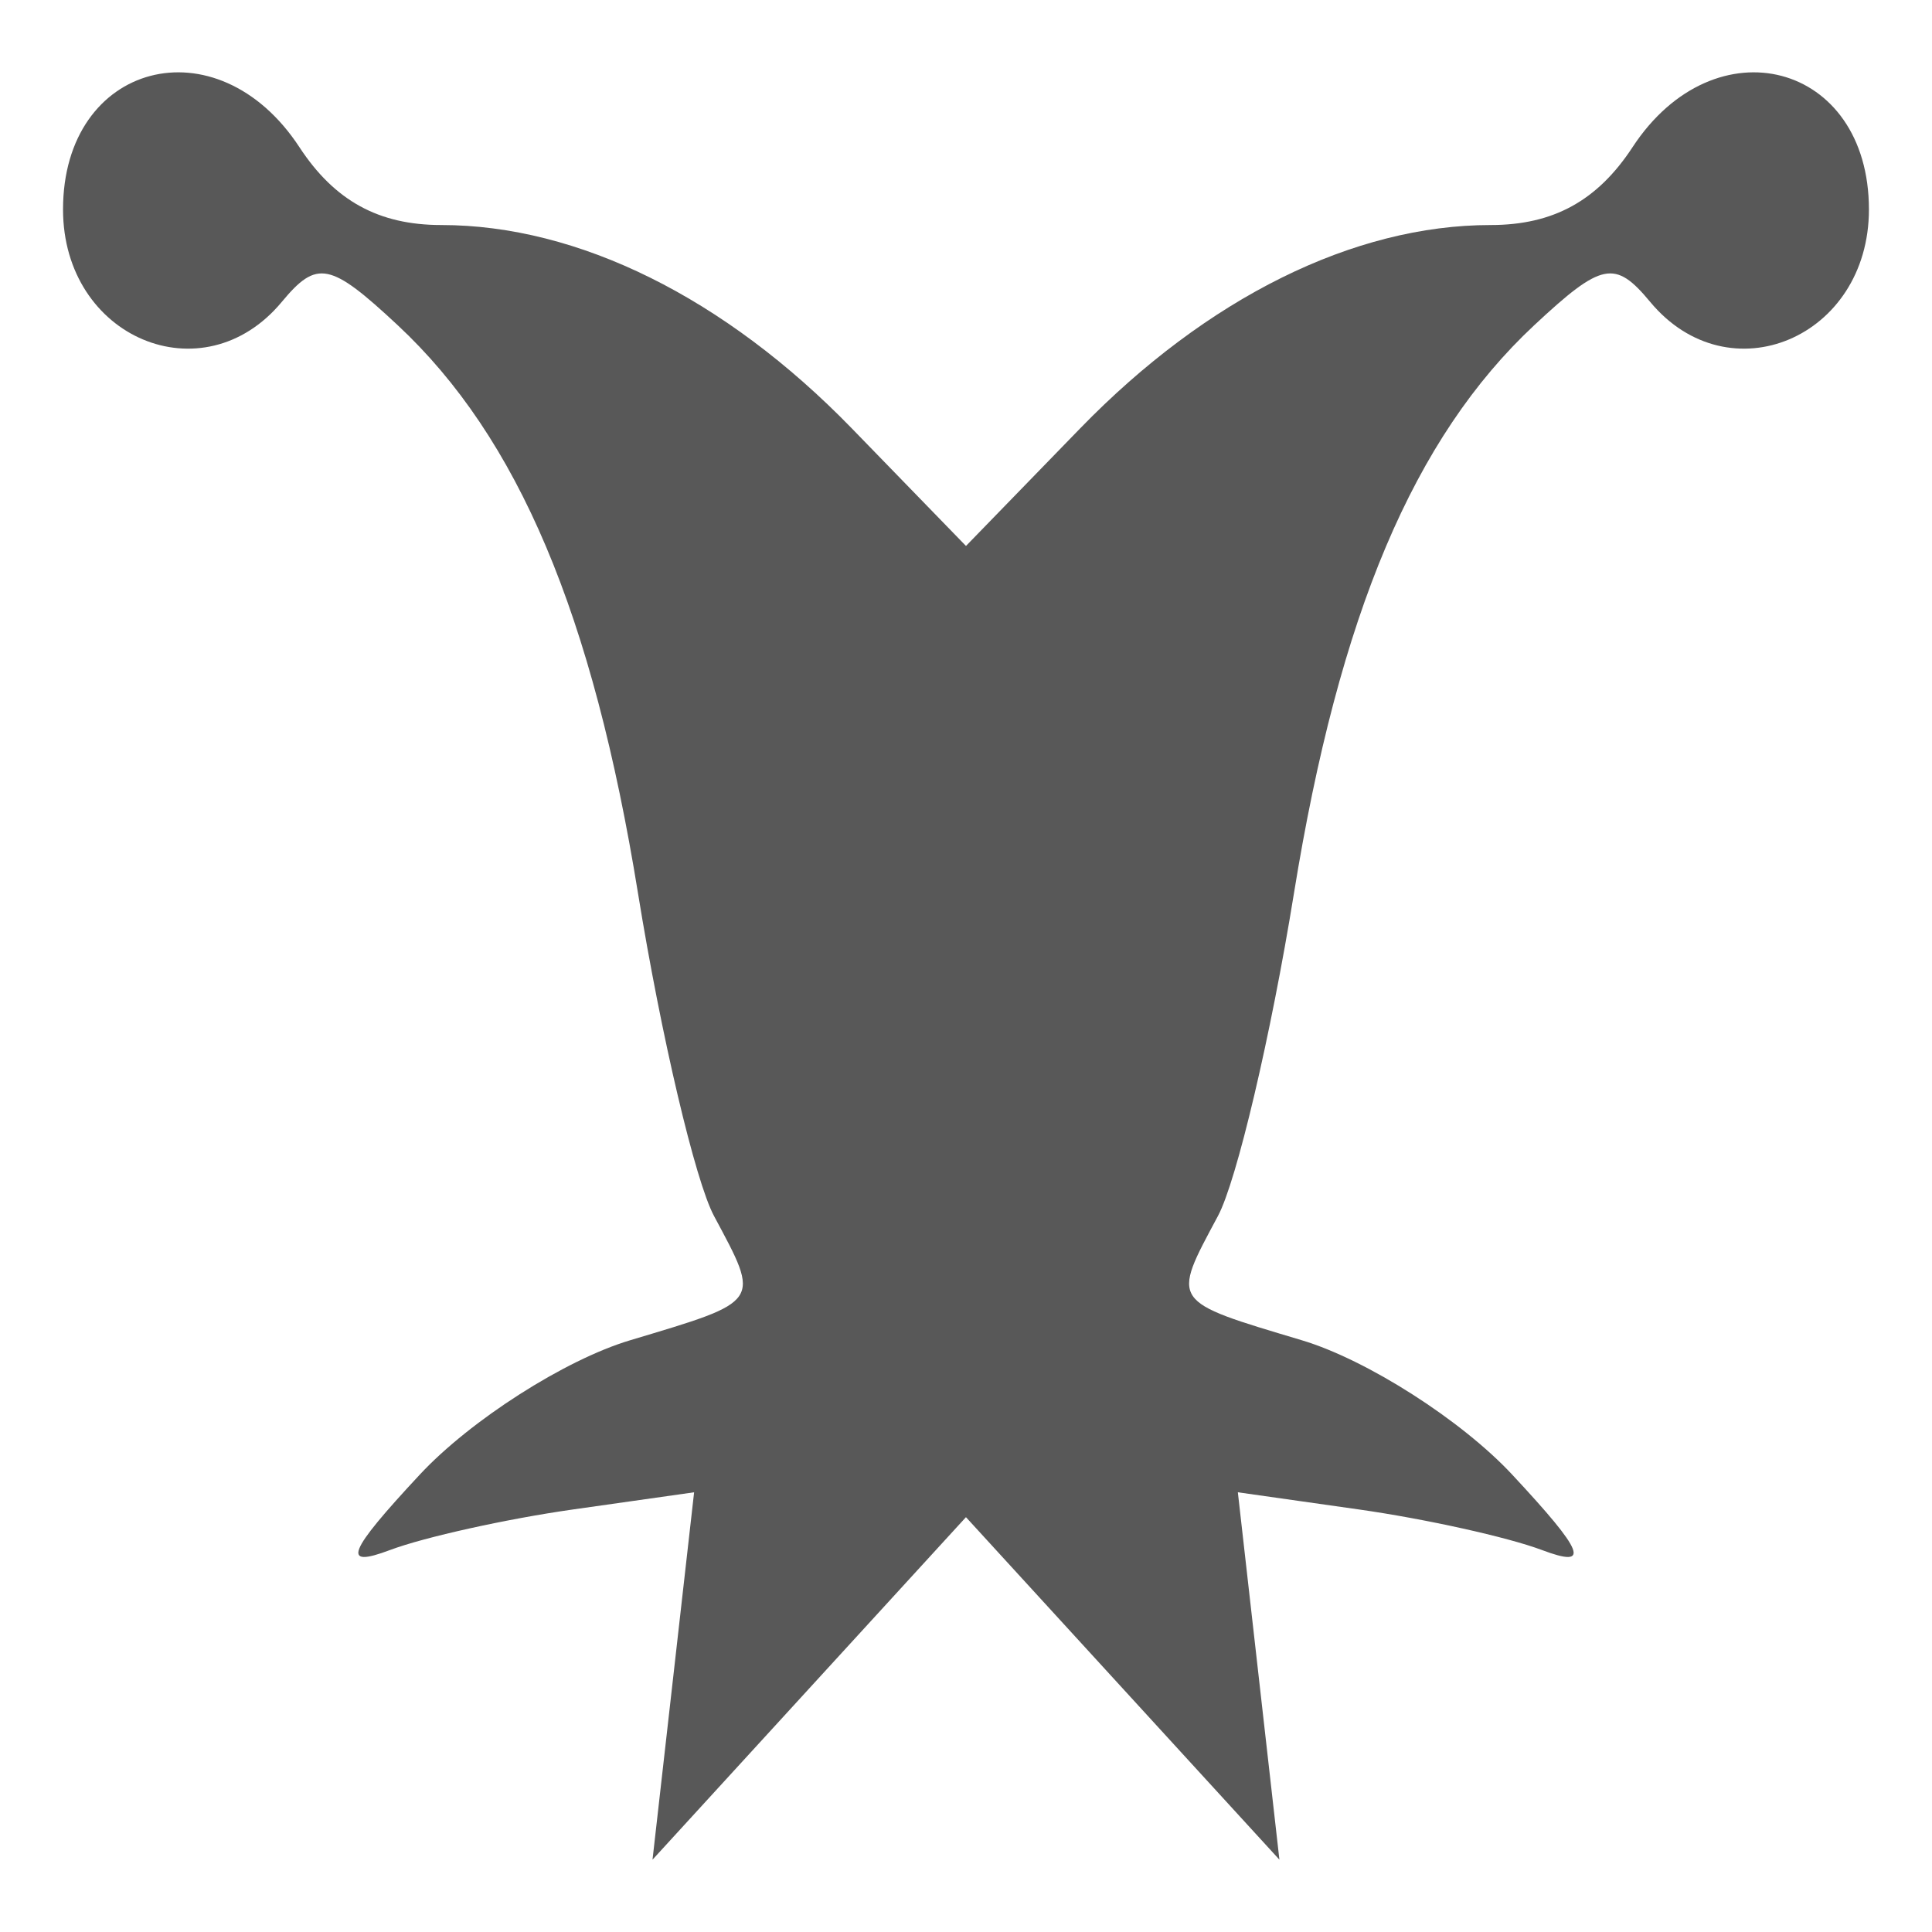
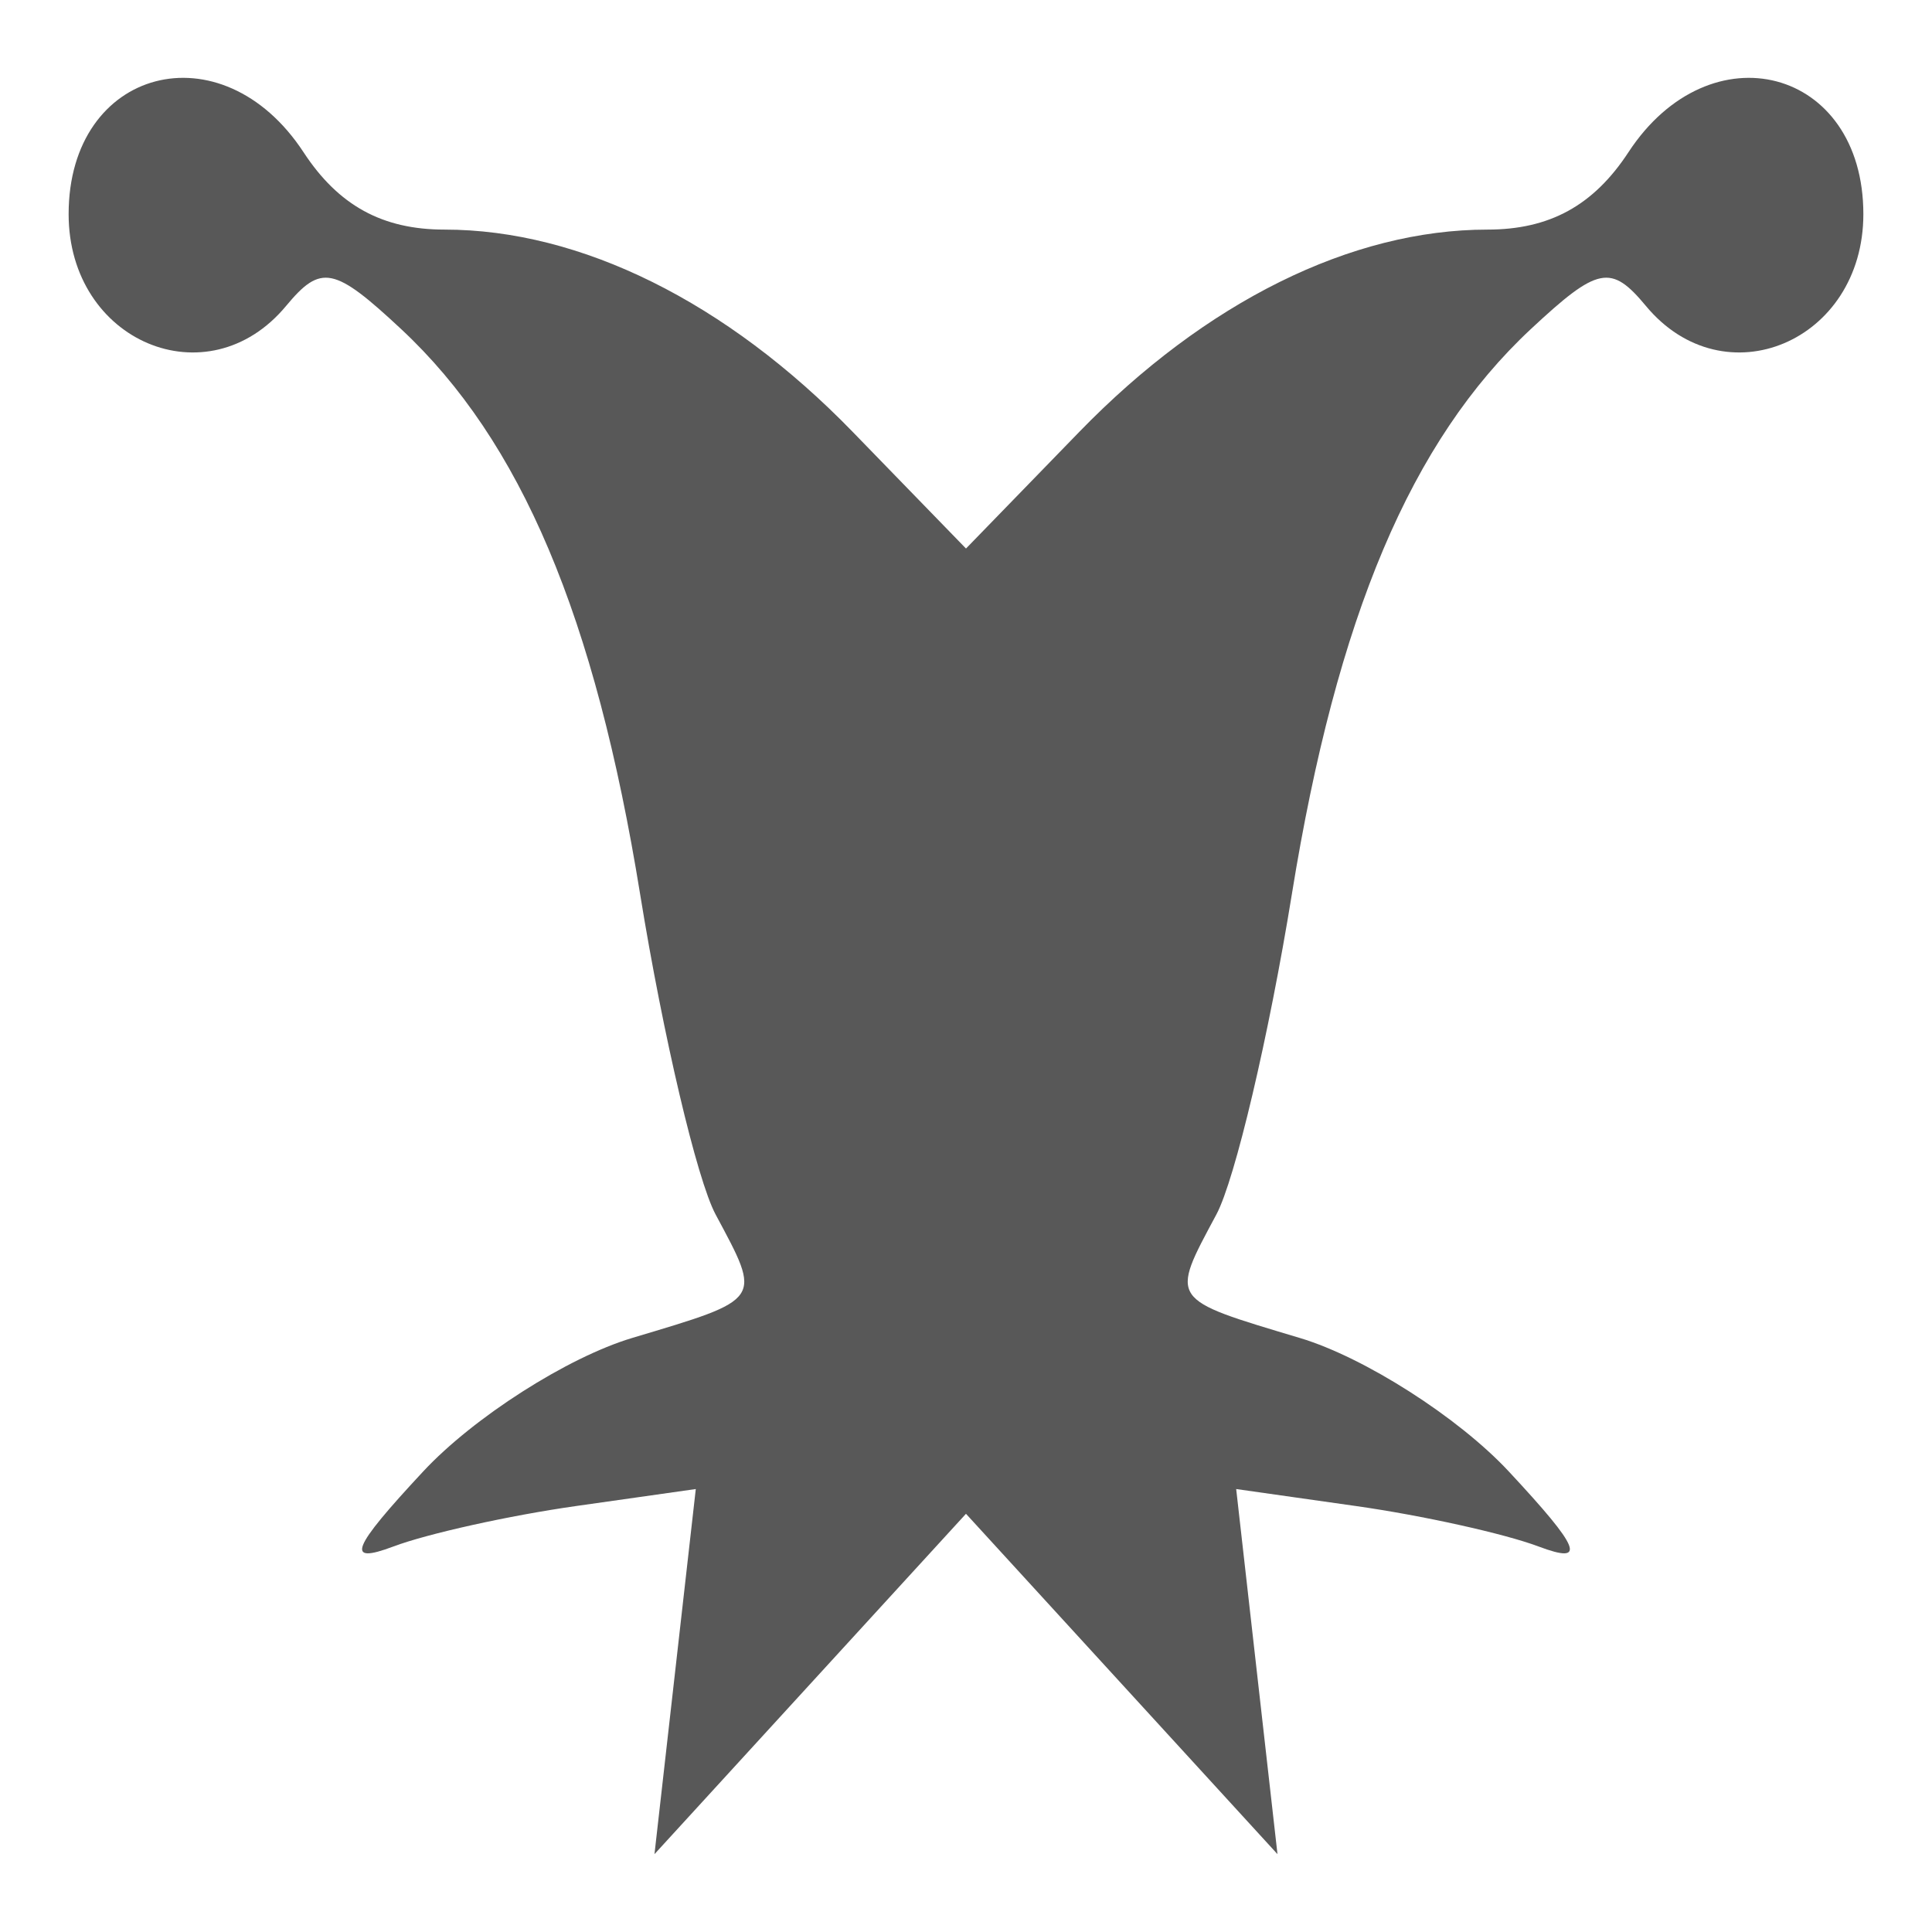
- <svg xmlns="http://www.w3.org/2000/svg" width="200mm" height="200mm" viewBox="0 0 200 200" version="1.1" id="svg8">
+ <svg xmlns="http://www.w3.org/2000/svg" width="512" height="512" viewBox="0 0 135.467 135.467" version="1.1" id="svg8">
  <defs id="defs2" />
-   <g id="layer1" transform="translate(0,-97)">
-     <path id="path3745" d="m 69.703,270.497 2.151,-19.016 -12.519,1.776 c -6.885,0.977 -15.42,2.868 -18.965,4.203 -5.072,1.909 -4.414,0.244 3.089,-7.812 5.245,-5.631 15.035,-11.887 21.757,-13.9 13.712,-4.108 13.531,-3.84 8.696,-12.874 -1.939,-3.622 -5.476,-18.64 -7.861,-33.374 -4.681,-28.92 -12.414,-47.203 -24.884,-58.838 -6.987,-6.519 -8.356,-6.795 -11.99,-2.417 -8.166,9.839 -22.652,3.724 -22.652,-9.562 0,-15.258 15.945,-19.459 24.471,-6.446 3.635,5.547 8.21,8.058 14.682,8.058 14.179,0 29.361,7.521 42.509,21.06 l 11.811,12.162 11.811,-12.162 c 13.148,-13.538 28.33,-21.06 42.509,-21.06 6.473,0 11.048,-2.511 14.682,-8.058 8.526,-13.012 24.471,-8.812 24.471,6.446 0,13.286 -14.486,19.401 -22.652,9.562 -3.633,-4.378 -5.003,-4.102 -11.99,2.417 -12.47,11.635 -20.203,29.918 -24.884,58.838 -2.385,14.734 -5.923,29.752 -7.861,33.374 -4.835,9.033 -5.015,8.766 8.696,12.874 6.721,2.014 16.512,8.269 21.757,13.9 7.503,8.056 8.162,9.722 3.089,7.812 -3.546,-1.335 -12.08,-3.226 -18.965,-4.203 l -12.519,-1.776 2.151,19.016 2.151,19.016 -16.224,-17.728 -16.224,-17.728 -16.224,17.728 -16.224,17.728 z" style="fill:#585858;stroke-width:3.223" />
+   <g id="layer1" transform="translate(0,-161.5333)">
+     <path id="path3745" d="m 47.339,278.741 1.448,-12.8 -8.427,1.196 c -4.635,0.658 -10.38,1.931 -12.766,2.829 -3.414,1.285 -2.971,0.164 2.08,-5.259 3.53,-3.791 10.121,-8.001 14.646,-9.357 9.23,-2.765 9.108,-2.585 5.854,-8.666 -1.305,-2.438 -3.686,-12.548 -5.292,-22.466 -3.151,-19.467 -8.357,-31.775 -16.751,-39.607 -4.703,-4.388 -5.625,-4.574 -8.071,-1.627 -5.497,6.623 -15.248,2.506 -15.248,-6.437 0,-10.271 10.733,-13.099 16.472,-4.339 2.447,3.734 5.526,5.424 9.883,5.424 9.545,0 19.764,5.063 28.615,14.176 l 7.951,8.187 7.951,-8.187 c 8.851,-9.113 19.07,-14.176 28.615,-14.176 4.357,0 7.437,-1.69 9.883,-5.424 5.739,-8.759 16.472,-5.932 16.472,4.339 0,8.943 -9.751,13.06 -15.248,6.437 -2.446,-2.947 -3.368,-2.761 -8.071,1.627 -8.394,7.832 -13.599,20.139 -16.751,39.607 -1.605,9.918 -3.987,20.028 -5.292,22.466 -3.254,6.081 -3.376,5.901 5.854,8.666 4.525,1.356 11.115,5.566 14.645,9.357 5.051,5.423 5.494,6.544 2.08,5.259 -2.387,-0.898 -8.132,-2.171 -12.766,-2.829 l -8.427,-1.196 1.448,12.8 1.448,12.801 -10.921,-11.933 -10.921,-11.933 -10.921,11.933 -10.921,11.933 z" style="fill:#585858;stroke-width:2.17" />
  </g>
</svg>
